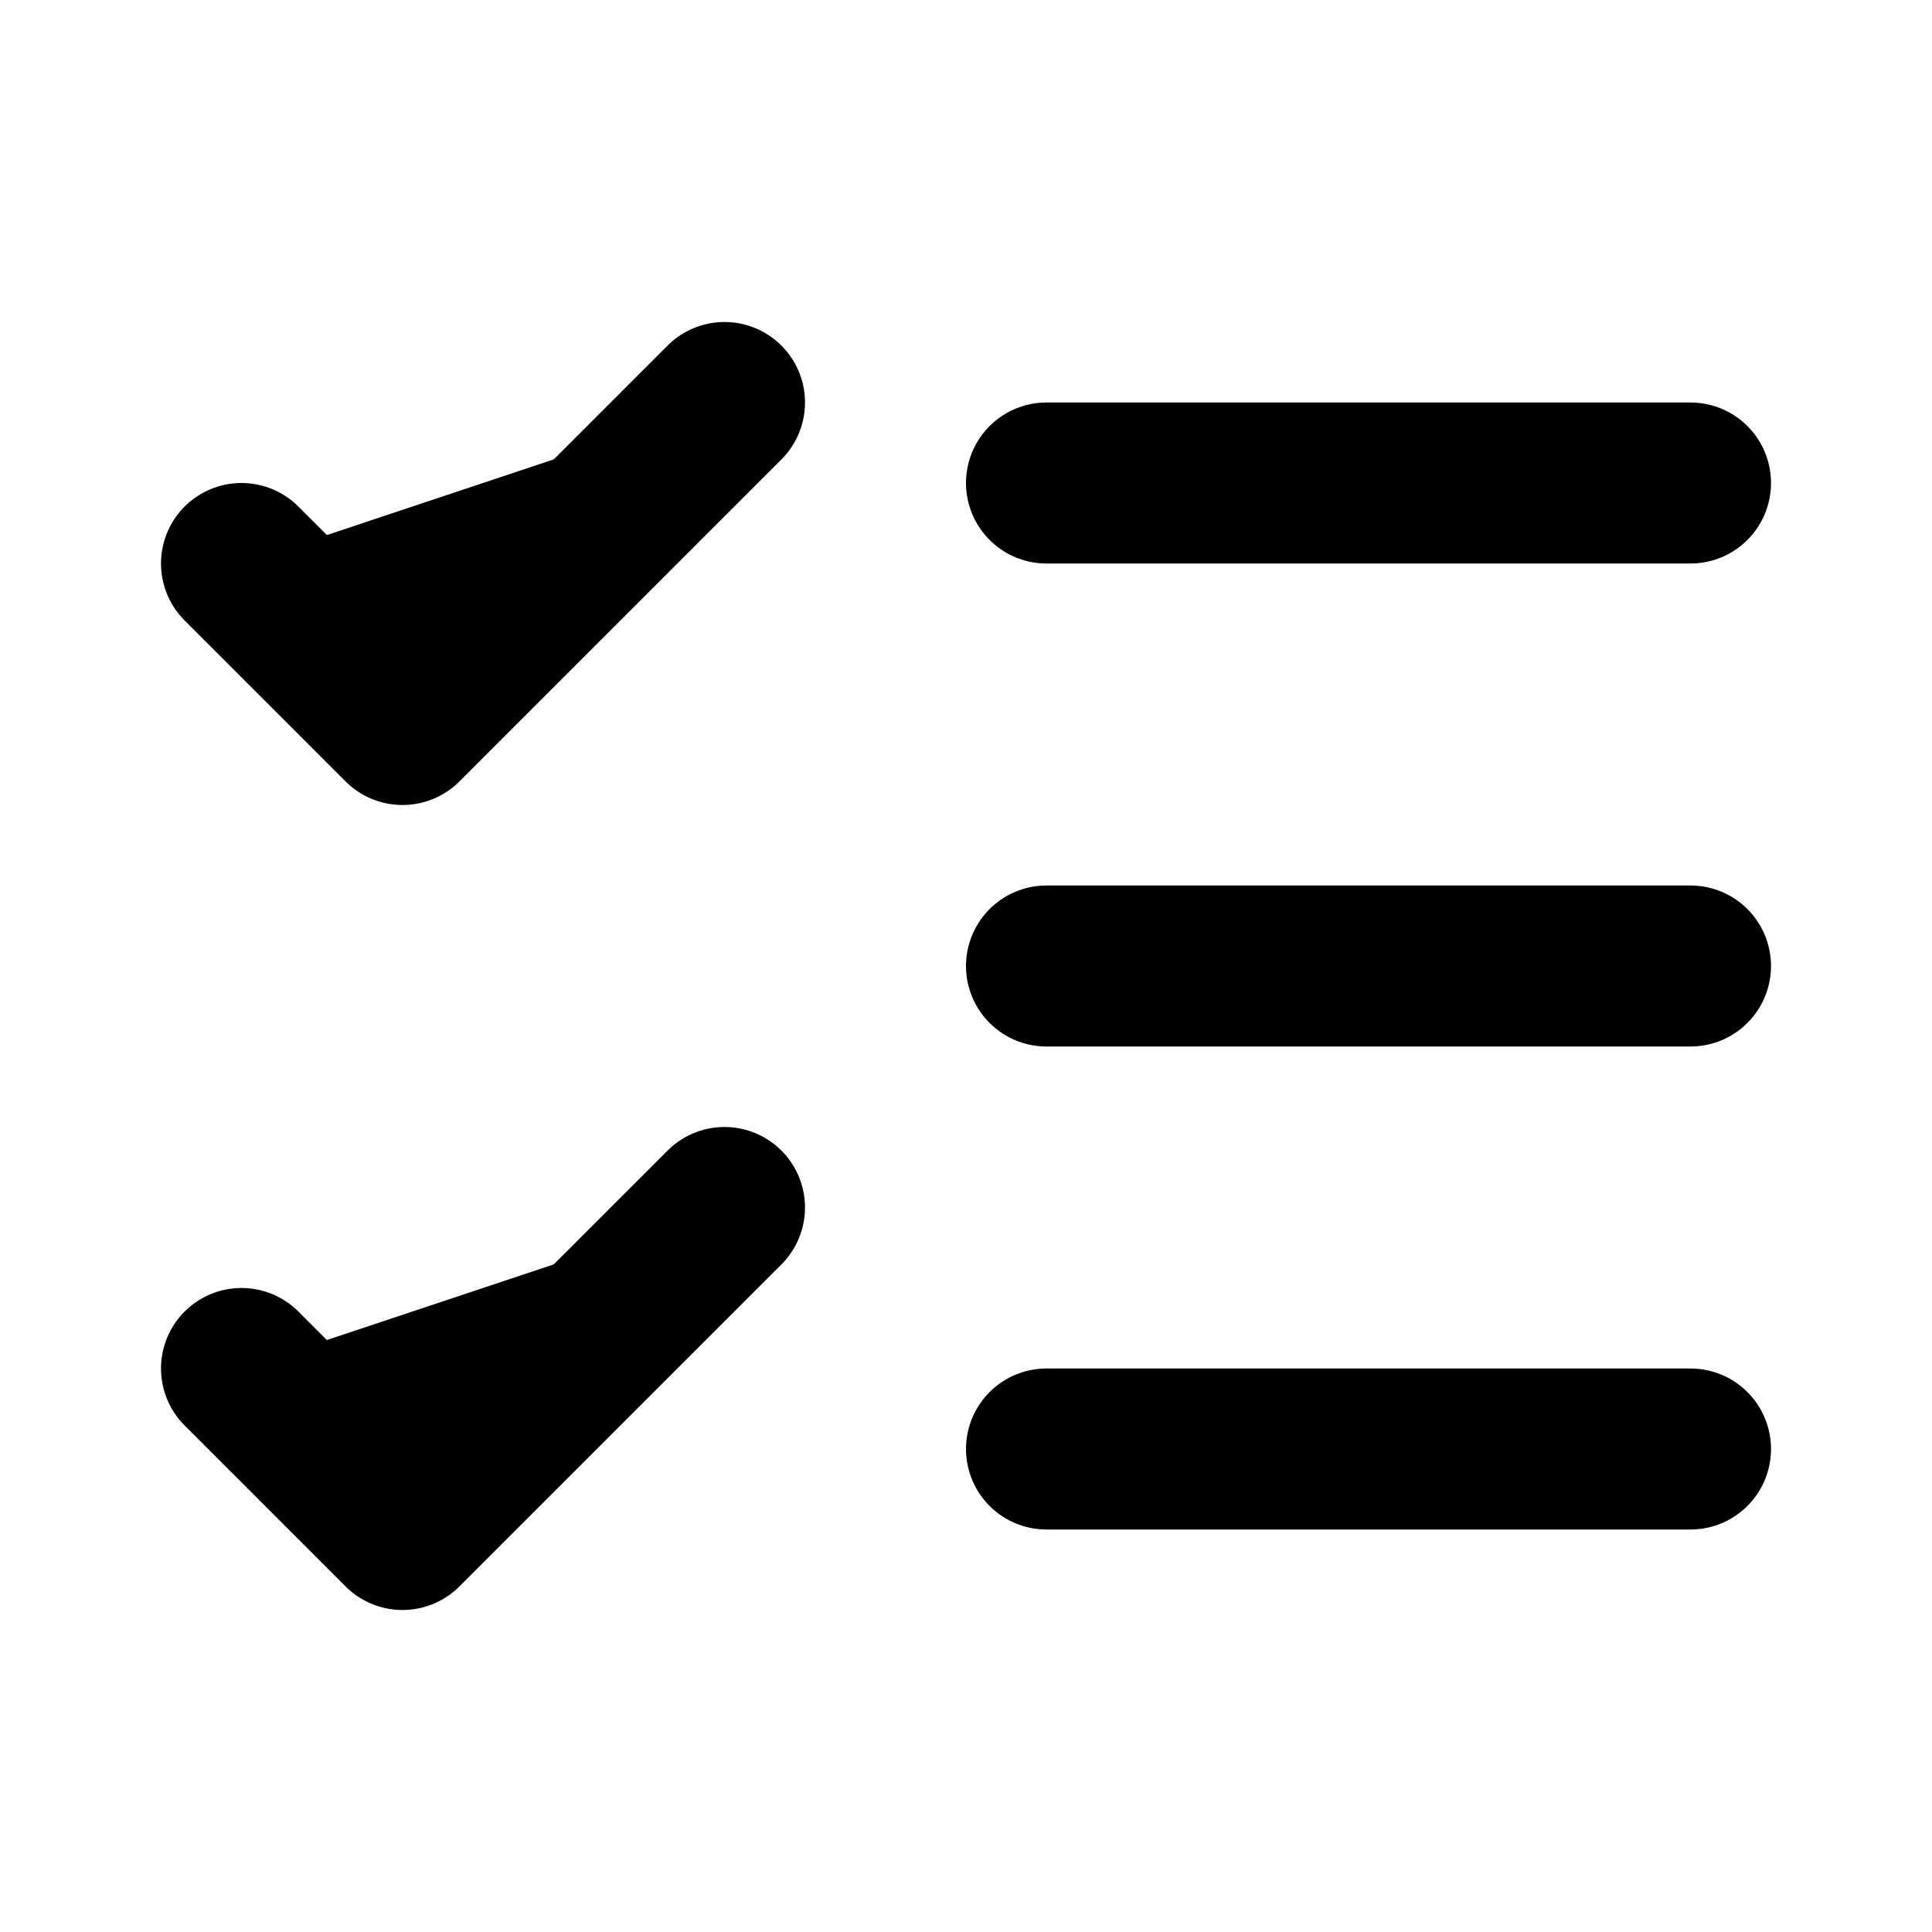
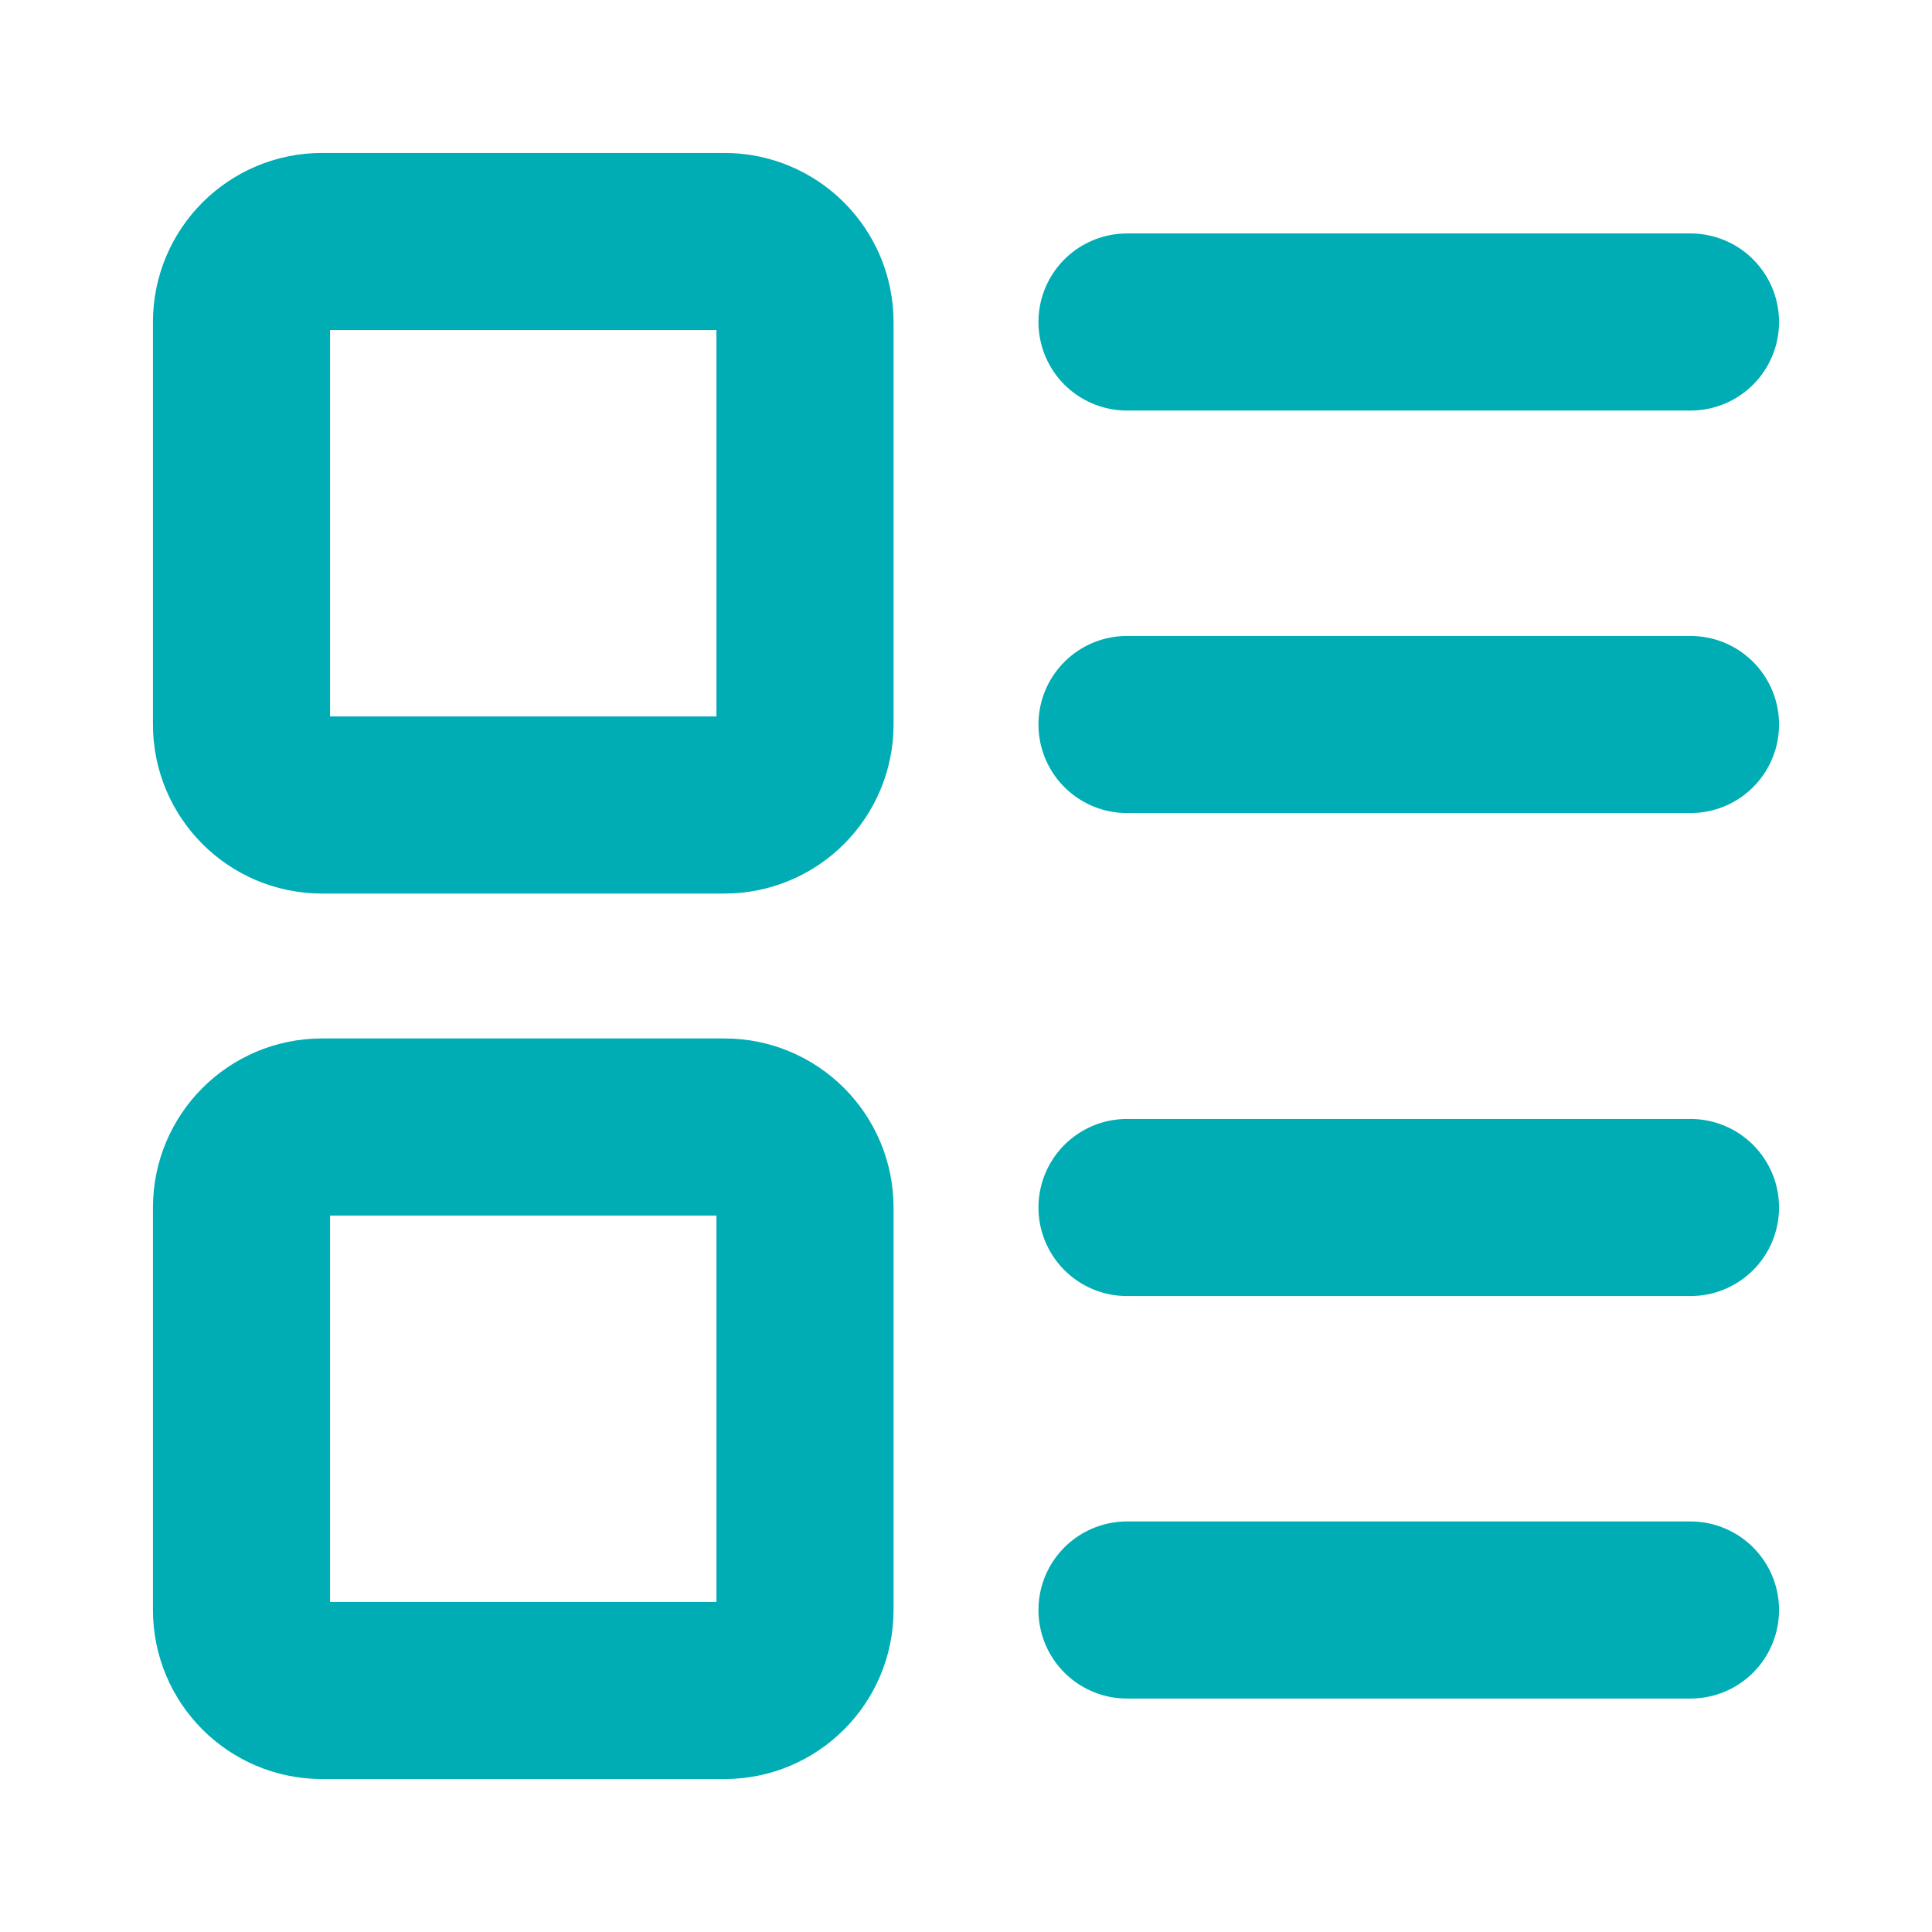
- <svg xmlns="http://www.w3.org/2000/svg" width="24" height="24" viewBox="0 0 24 24" fill="currentColor">
-   <path d="M3 17L5 19L9 15" stroke="currentColor" stroke-width="2" stroke-linecap="round" stroke-linejoin="round" />
-   <path d="M3 7L5 9L9 5" stroke="currentColor" stroke-width="2" stroke-linecap="round" stroke-linejoin="round" />
-   <path d="M13 6H21" stroke="currentColor" stroke-width="2" stroke-linecap="round" stroke-linejoin="round" />
-   <path d="M13 12H21" stroke="currentColor" stroke-width="2" stroke-linecap="round" stroke-linejoin="round" />
-   <path d="M13 18H21" stroke="currentColor" stroke-width="2" stroke-linecap="round" stroke-linejoin="round" />
+ <svg xmlns="http://www.w3.org/2000/svg" width="24" height="24" viewBox="0 0 24 24" fill="none">
+   <path d="M9 3H4C3.448 3 3 3.448 3 4V9C3 9.552 3.448 10 4 10H9C9.552 10 10 9.552 10 9V4C10 3.448 9.552 3 9 3Z" stroke="#00ADB5" stroke-width="2.2" stroke-linecap="round" stroke-linejoin="round" />
+   <path d="M9 14H4C3.448 14 3 14.448 3 15V20C3 20.552 3.448 21 4 21H9C9.552 21 10 20.552 10 20V15C10 14.448 9.552 14 9 14Z" stroke="#00ADB5" stroke-width="2.2" stroke-linecap="round" stroke-linejoin="round" />
+   <path d="M14 4H21" stroke="#00ADB5" stroke-width="2.2" stroke-linecap="round" stroke-linejoin="round" />
+   <path d="M14 9H21" stroke="#00ADB5" stroke-width="2.2" stroke-linecap="round" stroke-linejoin="round" />
+   <path d="M14 15H21" stroke="#00ADB5" stroke-width="2.2" stroke-linecap="round" stroke-linejoin="round" />
+   <path d="M14 20H21" stroke="#00ADB5" stroke-width="2.2" stroke-linecap="round" stroke-linejoin="round" />
</svg>
